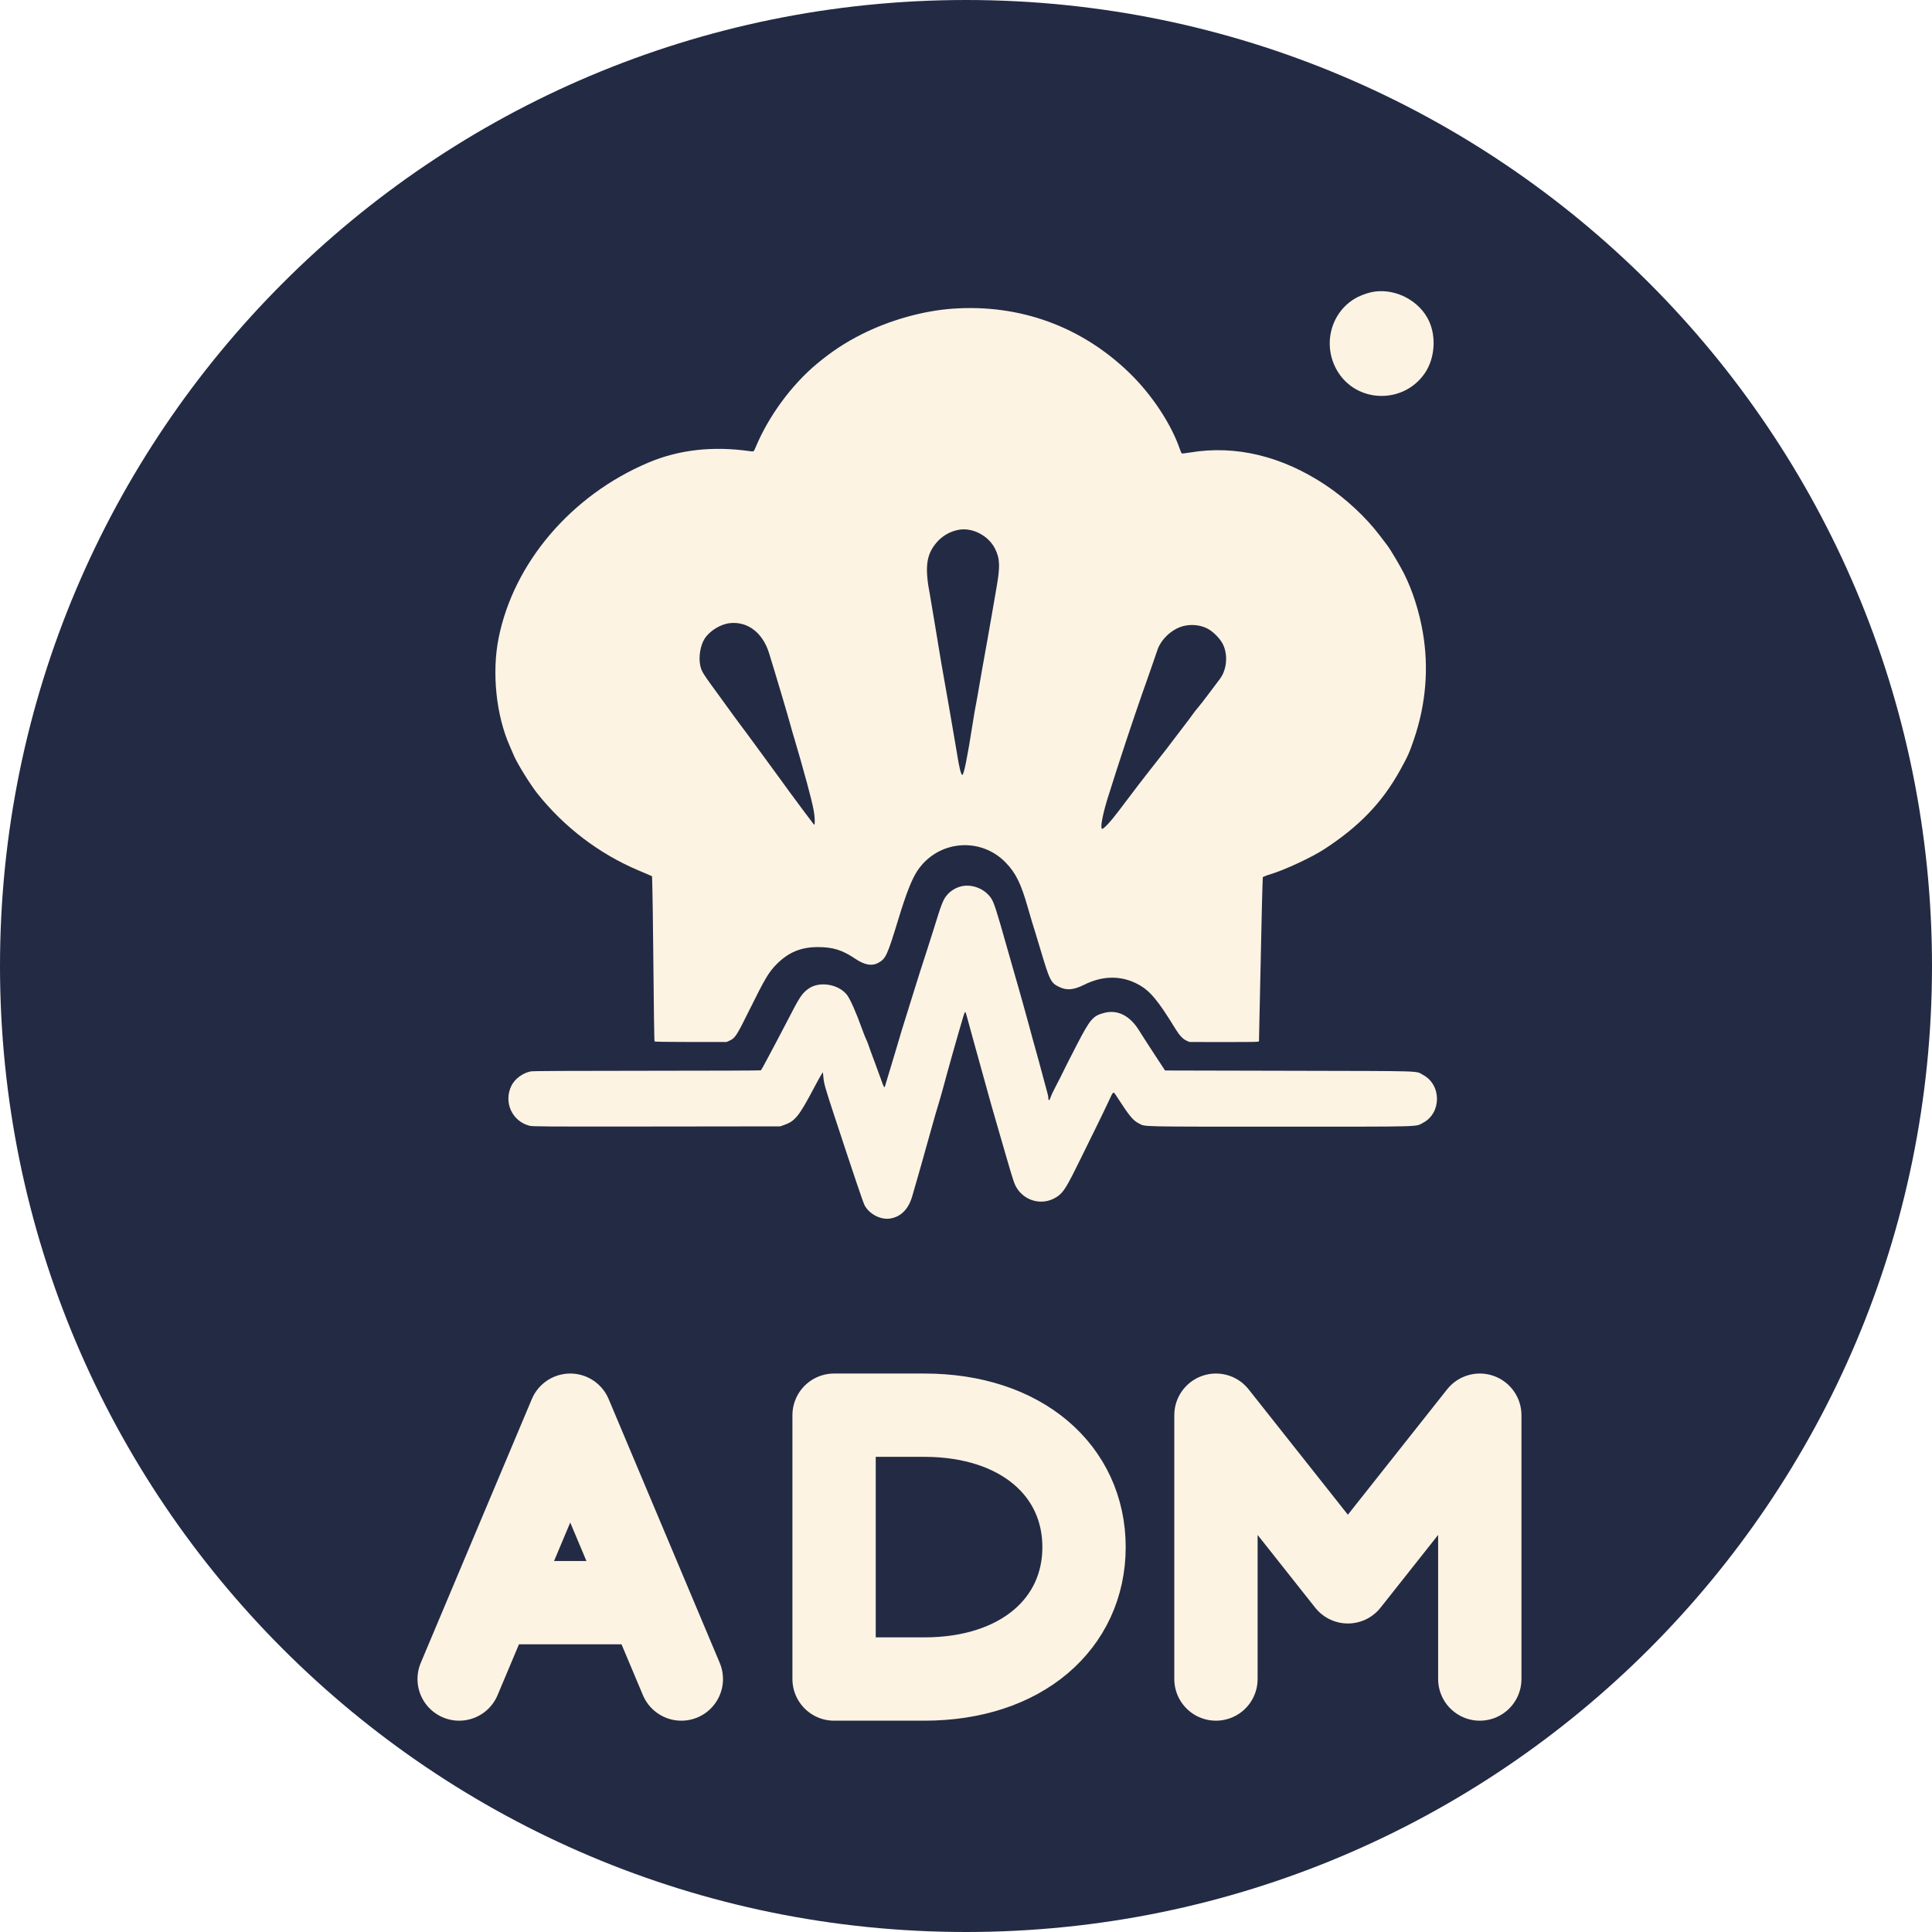
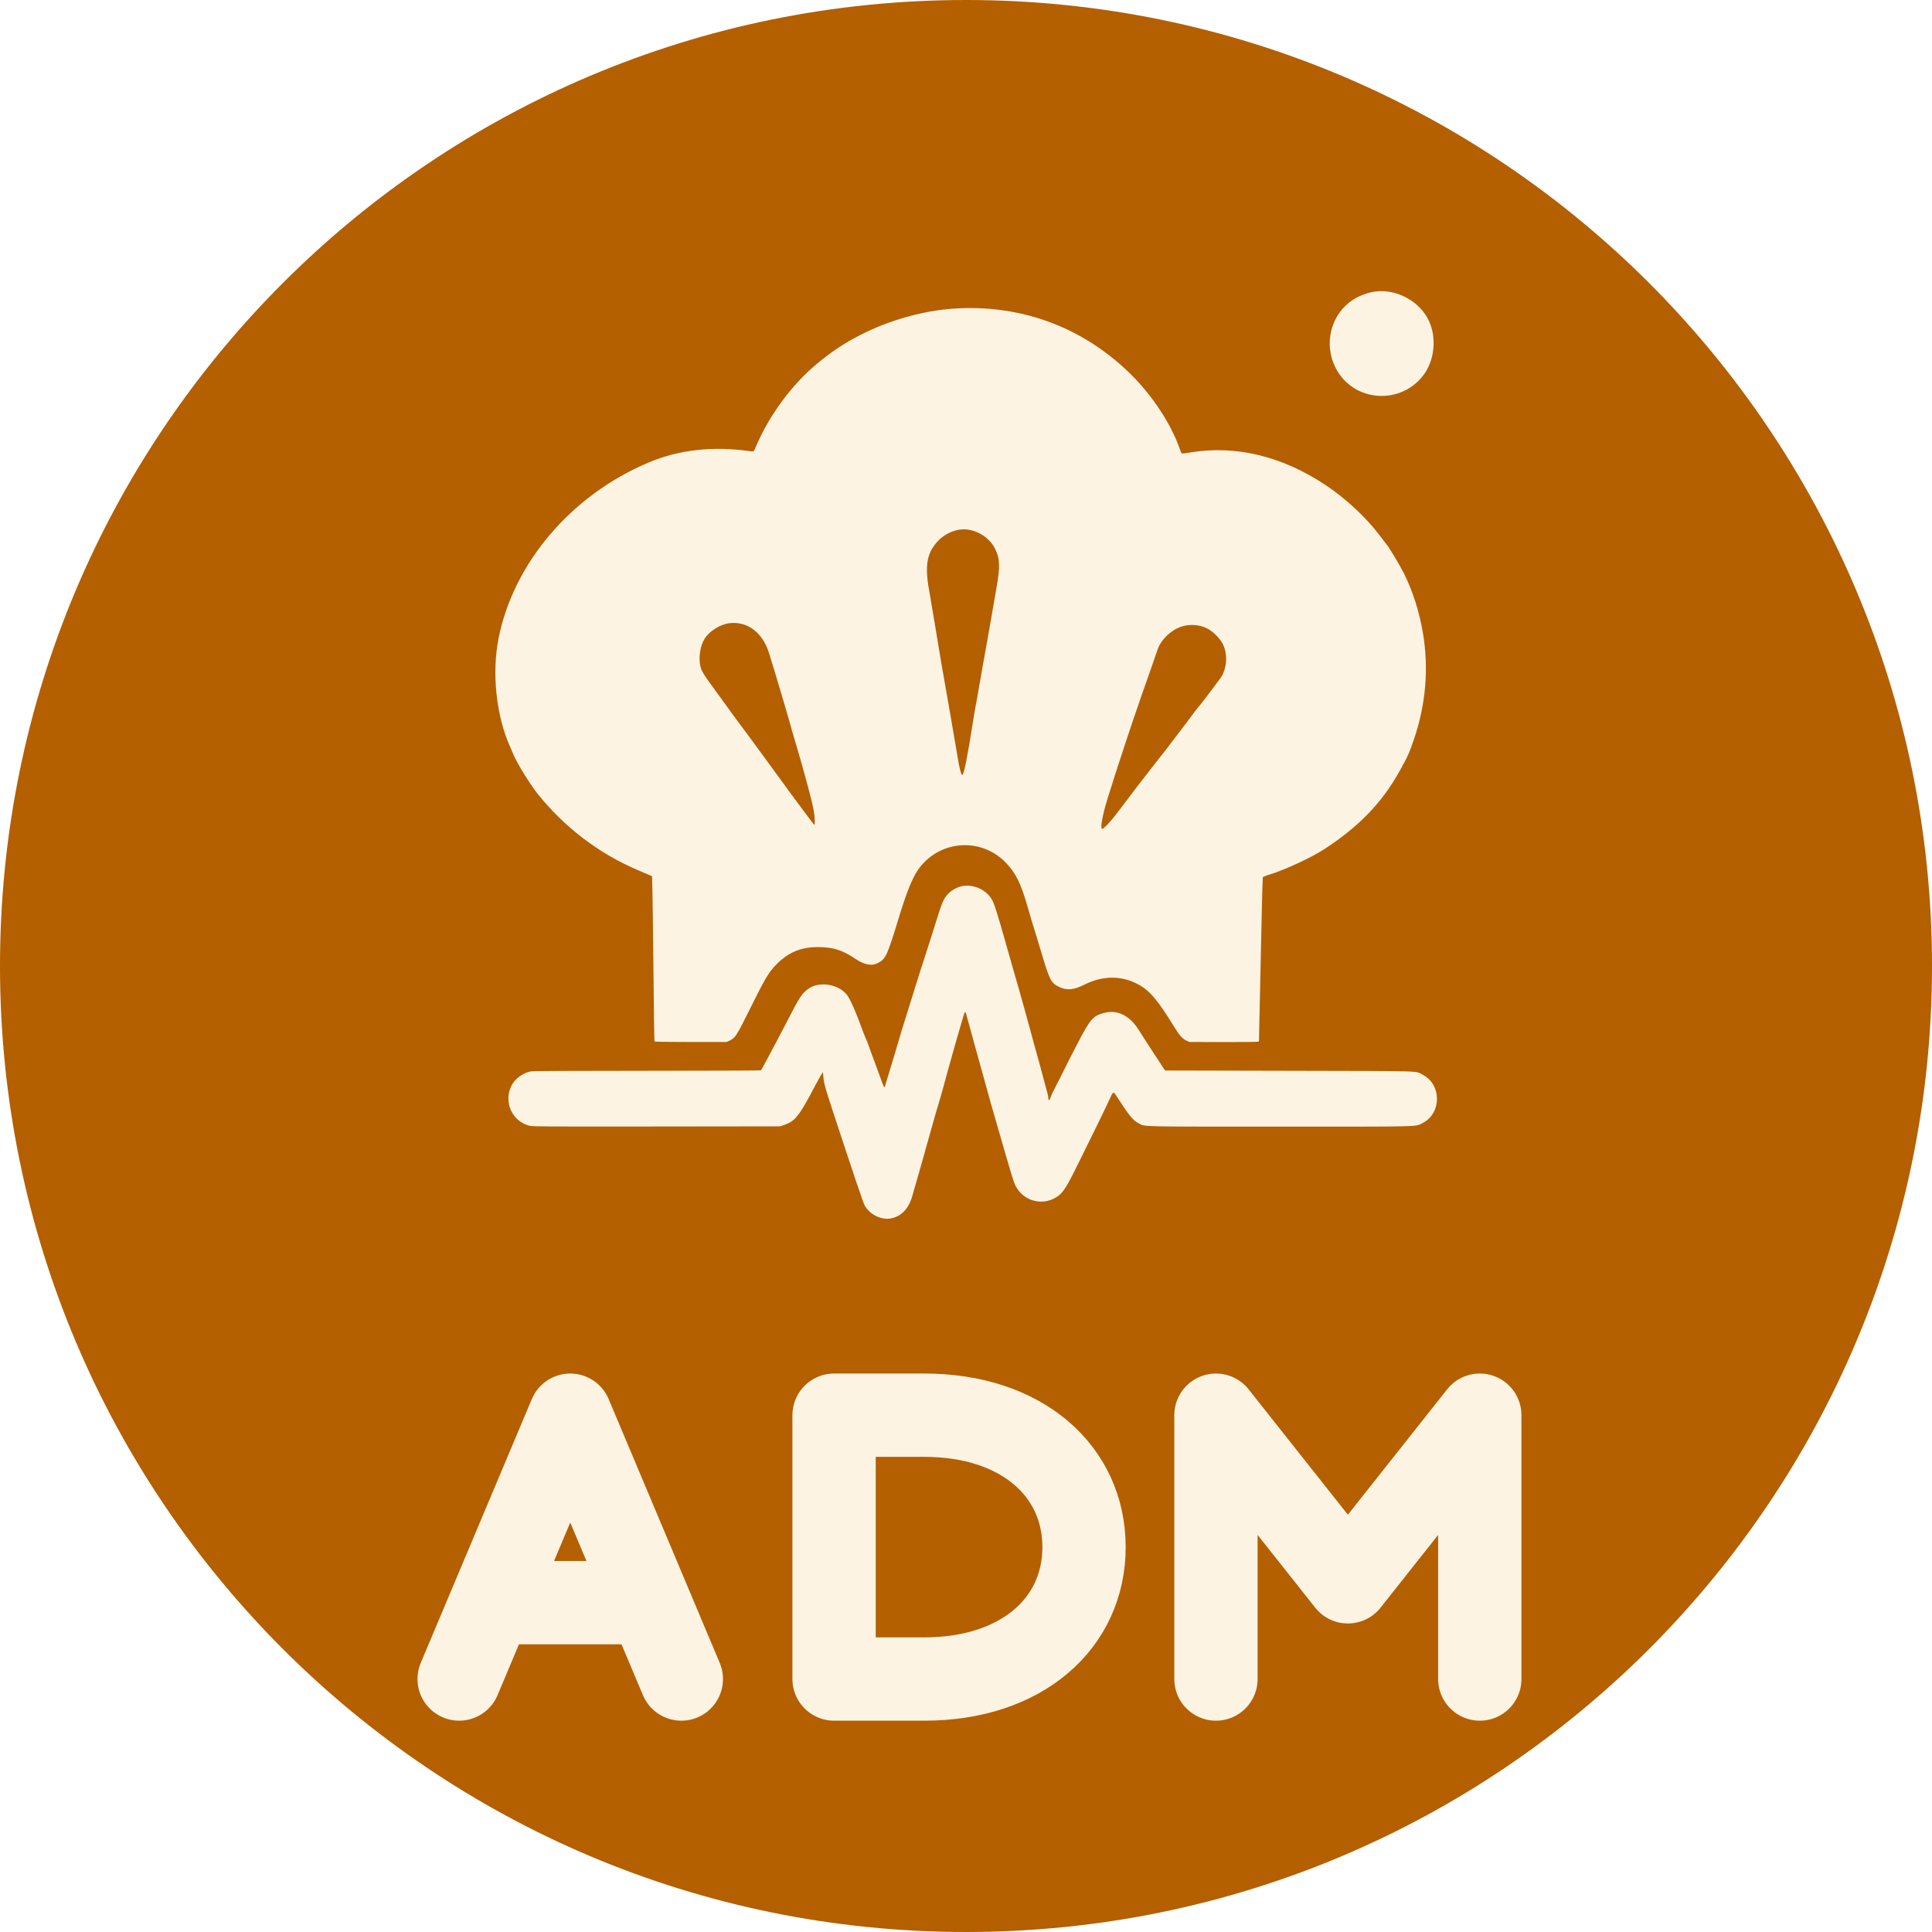
<svg xmlns="http://www.w3.org/2000/svg" width="512" height="512" viewBox="0 0 512 512">
-   <circle cx="256" cy="256" r="256" fill="#232a44" />
+   <circle cx="256" cy="256" r="256" fill="#b45f00" />
  <g transform="translate(256 200) scale(0.1510686) translate(-1242.5 -1270.5)">
    <path d="M 1219 488.106 C 1166.936 491.820, 1108.559 508.252, 1059.387 533.034 C 1030.824 547.430, 1007.240 562.951, 981.500 584.294 C 936.669 621.466, 896.331 676.356, 873.318 731.500 C 870.046 739.342, 870.503 739.062, 862.764 737.966 C 797.926 728.784, 738.509 735.558, 685 758.234 C 549.930 815.474, 449.001 933.838, 422.569 1066 C 410.442 1126.634, 418.251 1201.801, 442.260 1255.554 C 444.212 1259.924, 447.223 1266.937, 448.952 1271.139 C 454.763 1285.264, 478.025 1322.901, 490.895 1339 C 538.146 1398.104, 599.412 1444.644, 668 1473.535 C 675.425 1476.663, 683.811 1480.248, 686.635 1481.503 L 691.769 1483.784 692.369 1507.142 C 692.699 1519.989, 693.249 1558.625, 693.592 1593 C 694.937 1728.060, 695.574 1772.540, 696.179 1773.500 C 696.588 1774.149, 718.844 1774.500, 759.655 1774.500 L 822.500 1774.500 827.798 1772.106 C 837.472 1767.735, 840.215 1763.504, 862.220 1719 C 890.100 1662.617, 896.689 1651.563, 910.791 1637.525 C 931.432 1616.979, 953.183 1608.035, 982.566 1608.012 C 1008.826 1607.991, 1025.505 1613.158, 1047.849 1628.236 C 1064.627 1639.557, 1077.467 1641.842, 1088.859 1635.532 C 1101.899 1628.309, 1104.429 1622.755, 1124.175 1558 C 1137.772 1513.410, 1147.595 1488.528, 1157.357 1473.946 C 1193.155 1420.478, 1268.244 1413.833, 1312.573 1460.212 C 1330.194 1478.647, 1339.056 1496.796, 1351.047 1539 C 1355.488 1554.629, 1360.922 1572.763, 1363.333 1580 C 1364.157 1582.475, 1368.515 1596.875, 1373.016 1612 C 1389.549 1667.555, 1391.328 1671.047, 1406.772 1678.274 C 1419.761 1684.352, 1431.596 1683.181, 1450 1673.995 C 1482.626 1657.713, 1515.575 1657.590, 1544.930 1673.644 C 1565.531 1684.909, 1579.040 1701.128, 1610.330 1752.155 C 1616.933 1762.923, 1622.949 1769.280, 1629.221 1772.114 L 1634.500 1774.500 1692.292 1774.615 C 1724.078 1774.678, 1751.528 1774.435, 1753.292 1774.075 L 1756.500 1773.421 1756.718 1759.960 C 1756.837 1752.557, 1757.409 1726.025, 1757.988 1701 C 1758.567 1675.975, 1759.688 1624.450, 1760.479 1586.500 C 1761.269 1548.550, 1762.206 1510.235, 1762.560 1501.356 L 1763.204 1485.212 1766.852 1483.611 C 1768.858 1482.730, 1773.650 1481.059, 1777.500 1479.897 C 1802.004 1472.500, 1849.073 1450.545, 1870.890 1436.336 C 1932.262 1396.365, 1972.311 1354.756, 2003.558 1298.500 C 2017.701 1273.039, 2020.262 1267.327, 2028.667 1242.500 C 2049.352 1181.403, 2054.541 1117.831, 2043.888 1056.010 C 2037.502 1018.948, 2025.961 982.845, 2010.883 952.768 C 2003.961 938.958, 1986.636 909.810, 1981.303 903 C 1979.364 900.525, 1973.354 892.650, 1967.946 885.500 C 1944.293 854.228, 1909.123 821.468, 1874.030 798.020 C 1797.170 746.665, 1715.521 726.969, 1635.270 740.425 C 1627.993 741.645, 1621.584 742.361, 1621.027 742.017 C 1620.470 741.672, 1618.938 738.265, 1617.624 734.445 C 1602.392 690.172, 1568.627 639.093, 1529.406 600.990 C 1445.245 519.229, 1336.598 479.718, 1219 488.106 M 1229.757 875.972 C 1214.398 878.757, 1200.482 886.855, 1190.412 898.870 C 1172.489 920.254, 1169.875 942.389, 1179.473 991.500 C 1180.332 995.900, 1184.407 1020.200, 1188.527 1045.500 C 1197.611 1101.282, 1199.249 1110.852, 1212.581 1186 C 1214.484 1196.725, 1217.156 1212.250, 1218.520 1220.500 C 1219.884 1228.750, 1222.128 1241.800, 1223.507 1249.500 C 1224.885 1257.200, 1226.711 1268, 1227.563 1273.500 C 1230.605 1293.126, 1233.947 1306, 1236 1306 C 1238.734 1306, 1244.880 1275.488, 1254.431 1214.500 C 1256.326 1202.400, 1258.379 1190.264, 1258.992 1187.530 C 1260.018 1182.957, 1264.412 1158.046, 1270.550 1122 C 1272.947 1107.927, 1275.563 1093.374, 1280.525 1066.500 C 1281.845 1059.350, 1284.955 1041.575, 1287.435 1027 C 1289.915 1012.425, 1293.761 990.150, 1295.983 977.500 C 1302.582 939.926, 1302.104 926.712, 1293.519 909.342 C 1282.132 886.300, 1253.998 871.577, 1229.757 875.972 M 828.500 1039.700 C 812.018 1041.407, 792.882 1053.159, 783.969 1067.049 C 776.385 1078.867, 773.026 1100.024, 776.436 1114.494 C 778.982 1125.297, 779.455 1126.038, 813.600 1172.794 C 820.145 1181.756, 829.441 1194.581, 834.258 1201.294 C 839.076 1208.007, 844.926 1215.924, 847.258 1218.886 C 849.591 1221.848, 855.459 1229.723, 860.298 1236.386 C 865.136 1243.049, 872.709 1253.368, 877.126 1259.317 C 881.543 1265.266, 890.634 1277.681, 897.328 1286.905 C 904.023 1296.129, 912.425 1307.630, 916 1312.463 C 919.575 1317.296, 926.775 1327.202, 932 1334.477 C 939.458 1344.861, 973.861 1390.937, 975.646 1392.933 C 977.101 1394.561, 977.563 1389.950, 976.891 1380.500 C 975.858 1365.957, 970.609 1344.511, 951.805 1278 C 947.996 1264.525, 943.141 1247.875, 941.016 1241 C 938.891 1234.125, 936.165 1224.675, 934.958 1220 C 931.712 1207.427, 905.221 1118.343, 896.852 1091.858 C 885.660 1056.434, 859.520 1036.487, 828.500 1039.700 M 1623.324 1044.991 C 1603.518 1050.183, 1583.975 1068.581, 1578.034 1087.631 C 1577.542 1089.209, 1574.155 1099.050, 1570.509 1109.500 C 1566.862 1119.950, 1561.916 1134.125, 1559.518 1141 C 1557.120 1147.875, 1553.298 1158.675, 1551.025 1165 C 1548.751 1171.325, 1543.496 1186.625, 1539.346 1199 C 1535.196 1211.375, 1528.749 1230.500, 1525.018 1241.500 C 1517.431 1263.872, 1496.079 1330.053, 1490.497 1348.500 C 1481.818 1377.184, 1477.924 1398.599, 1481.038 1400.523 C 1483.209 1401.865, 1496.553 1387.631, 1510.119 1369.500 C 1517.929 1359.063, 1530.700 1342.208, 1544.973 1323.500 C 1549.589 1317.450, 1558.320 1306.200, 1564.375 1298.500 C 1596.834 1257.223, 1598.066 1255.639, 1603.652 1248 C 1606.267 1244.425, 1614.277 1233.923, 1621.453 1224.662 C 1628.629 1215.402, 1636.916 1204.377, 1639.869 1200.162 C 1642.822 1195.948, 1647 1190.581, 1649.153 1188.236 C 1651.305 1185.891, 1660.364 1174.244, 1669.283 1162.354 C 1678.203 1150.465, 1686.558 1139.333, 1687.850 1137.618 C 1700.011 1121.484, 1702.361 1095.864, 1693.392 1077.203 C 1688.288 1066.585, 1675.400 1053.699, 1664.837 1048.655 C 1652.426 1042.728, 1637.113 1041.377, 1623.324 1044.991" fill="#fcf3e2" fill-rule="evenodd" />
    <path d="M 1232.308 1501.914 C 1224.221 1504.228, 1215.820 1509.350, 1210.552 1515.179 C 1202.490 1524.098, 1200.376 1529.360, 1185.515 1577.500 C 1182.968 1585.750, 1178.468 1599.925, 1175.515 1609 C 1163.965 1644.491, 1157.994 1663.181, 1152.991 1679.500 C 1150.124 1688.850, 1144.161 1707.975, 1139.740 1722 C 1131.361 1748.575, 1127.385 1761.646, 1121.030 1783.500 C 1118.952 1790.650, 1115.649 1801.675, 1113.692 1808 C 1110.326 1818.880, 1101.404 1848.474, 1100.353 1852.250 C 1099.364 1855.801, 1098.155 1853.692, 1093.474 1840.250 C 1090.841 1832.688, 1085.442 1817.950, 1081.476 1807.500 C 1077.510 1797.050, 1073.243 1785.350, 1071.994 1781.500 C 1070.744 1777.650, 1068.652 1772.363, 1067.344 1769.750 C 1066.036 1767.138, 1062.989 1759.488, 1060.573 1752.750 C 1049.630 1722.238, 1038.984 1698.268, 1033.283 1691.305 C 1017.934 1672.556, 984.728 1667.548, 965.951 1681.150 C 954.482 1689.459, 950.701 1695.274, 928.021 1739.500 C 922.380 1750.500, 914.954 1764.675, 911.519 1771 C 908.084 1777.325, 900.435 1791.725, 894.521 1803 C 888.607 1814.275, 883.258 1823.827, 882.634 1824.226 C 882.010 1824.626, 792.070 1824.966, 682.766 1824.983 C 544.049 1825.005, 482.441 1825.342, 478.766 1826.098 C 464.832 1828.966, 451.091 1839.126, 445.199 1850.918 C 430.841 1879.650, 445.960 1913.504, 476.687 1921.427 C 482.275 1922.868, 503.912 1922.997, 699.687 1922.761 L 916.500 1922.500 923 1920.252 C 942.868 1913.383, 949.416 1905.175, 977.451 1852 C 981.945 1843.475, 986.943 1834.475, 988.557 1832 L 991.492 1827.500 992.275 1836 C 993.354 1847.707, 995.229 1854.336, 1011.223 1903 C 1045.279 2006.619, 1062.116 2056.442, 1064.651 2061.099 C 1073.074 2076.575, 1092.754 2086.759, 1109.319 2084.214 C 1128.353 2081.290, 1141.940 2067.454, 1148.316 2044.500 C 1149.691 2039.550, 1153.593 2026.050, 1156.988 2014.500 C 1160.382 2002.950, 1164.488 1988.550, 1166.114 1982.500 C 1167.739 1976.450, 1170.372 1967, 1171.964 1961.500 C 1173.557 1956, 1177.417 1942.275, 1180.543 1931 C 1187.254 1906.798, 1192.136 1889.922, 1196.042 1877.429 C 1197.601 1872.440, 1200.291 1862.990, 1202.018 1856.429 C 1209.200 1829.153, 1227.057 1765.833, 1237.353 1731.132 C 1240.750 1719.684, 1241.369 1719.445, 1243.713 1728.685 C 1244.803 1732.983, 1250.445 1753.600, 1256.251 1774.500 C 1262.057 1795.400, 1270.481 1825.775, 1274.970 1842 C 1279.460 1858.225, 1284.632 1876.900, 1286.463 1883.500 C 1288.294 1890.100, 1294.394 1911.250, 1300.018 1930.500 C 1305.643 1949.750, 1311.575 1970.225, 1313.202 1976 C 1318.232 1993.856, 1324.802 2015.397, 1327.058 2021.426 C 1338.526 2052.077, 1374.667 2064.086, 1401.766 2046.250 C 1413.507 2038.523, 1418.604 2030.319, 1444.478 1977.500 C 1451.483 1963.200, 1463.435 1938.900, 1471.039 1923.500 C 1478.642 1908.100, 1488.083 1888.525, 1492.019 1880 C 1501.429 1859.614, 1500.510 1860.214, 1506.993 1870.221 C 1529.447 1904.878, 1535.435 1912.147, 1545.907 1917.453 C 1557.562 1923.359, 1541.538 1923, 1793.580 1923 C 2050.078 1923, 2030.268 1923.530, 2044.194 1916.291 C 2076.870 1899.305, 2076.899 1849.490, 2044.242 1832.237 C 2030.224 1824.830, 2053.773 1825.558, 1810.087 1825 L 1591.675 1824.500 1572.339 1795 C 1561.704 1778.775, 1549.972 1760.550, 1546.268 1754.500 C 1530.332 1728.469, 1508.595 1717.370, 1485.265 1723.352 C 1465.193 1728.499, 1460.409 1734.051, 1436.868 1779.515 C 1426.620 1799.307, 1416.004 1820.225, 1413.278 1826 C 1410.551 1831.775, 1404.846 1843.025, 1400.600 1851 C 1396.353 1858.975, 1392.143 1867.848, 1391.243 1870.718 C 1389.208 1877.214, 1387.005 1878.509, 1386.989 1873.219 C 1386.983 1871.173, 1386.289 1867.250, 1385.447 1864.500 C 1384.604 1861.750, 1382.108 1852.525, 1379.900 1844 C 1375.766 1828.045, 1365.555 1790.692, 1359.534 1769.500 C 1357.659 1762.900, 1355.168 1753.675, 1353.999 1749 C 1352.831 1744.325, 1348.497 1728.575, 1344.368 1714 C 1340.240 1699.425, 1336.259 1685.250, 1335.521 1682.500 C 1334.783 1679.750, 1331.619 1668.725, 1328.490 1658 C 1325.360 1647.275, 1318.805 1624.325, 1313.924 1607 C 1296.394 1544.784, 1291.815 1530.504, 1286.977 1522.964 C 1275.702 1505.393, 1252.019 1496.275, 1232.308 1501.914" fill="#fcf3e2" fill-rule="evenodd" />
    <path d="M 1959.500 458.068 C 1950.964 459.206, 1938.726 463.124, 1930 467.513 C 1882.835 491.236, 1866.276 551.518, 1894.199 597.848 C 1928.106 654.110, 2010.161 655.883, 2047.448 601.161 C 2064.672 575.881, 2067.767 538.497, 2054.971 510.276 C 2039.099 475.272, 1998.204 452.908, 1959.500 458.068" fill="#fcf3e2" fill-rule="evenodd" />
  </g>
  <g transform="translate(256 410) scale(.92) translate(-160 -50)">
    <g transform="translate(0 0)">
      <path d="M14 88L46 12L78 88M29 66H63" fill="none" stroke="#fcf3e2" stroke-width="24" stroke-linecap="round" stroke-linejoin="round" />
    </g>
    <g transform="translate(106 0)">
      <path d="M16 12V88H42C70 88 88 72 88 50C88 28 70 12 42 12H16Z" fill="none" stroke="#fcf3e2" stroke-width="24" stroke-linecap="round" stroke-linejoin="round" />
    </g>
    <g transform="translate(220 0)">
      <path d="M12 88V12L50 60L88 12V88" fill="none" stroke="#fcf3e2" stroke-width="24" stroke-linecap="round" stroke-linejoin="round" />
    </g>
  </g>
</svg>
